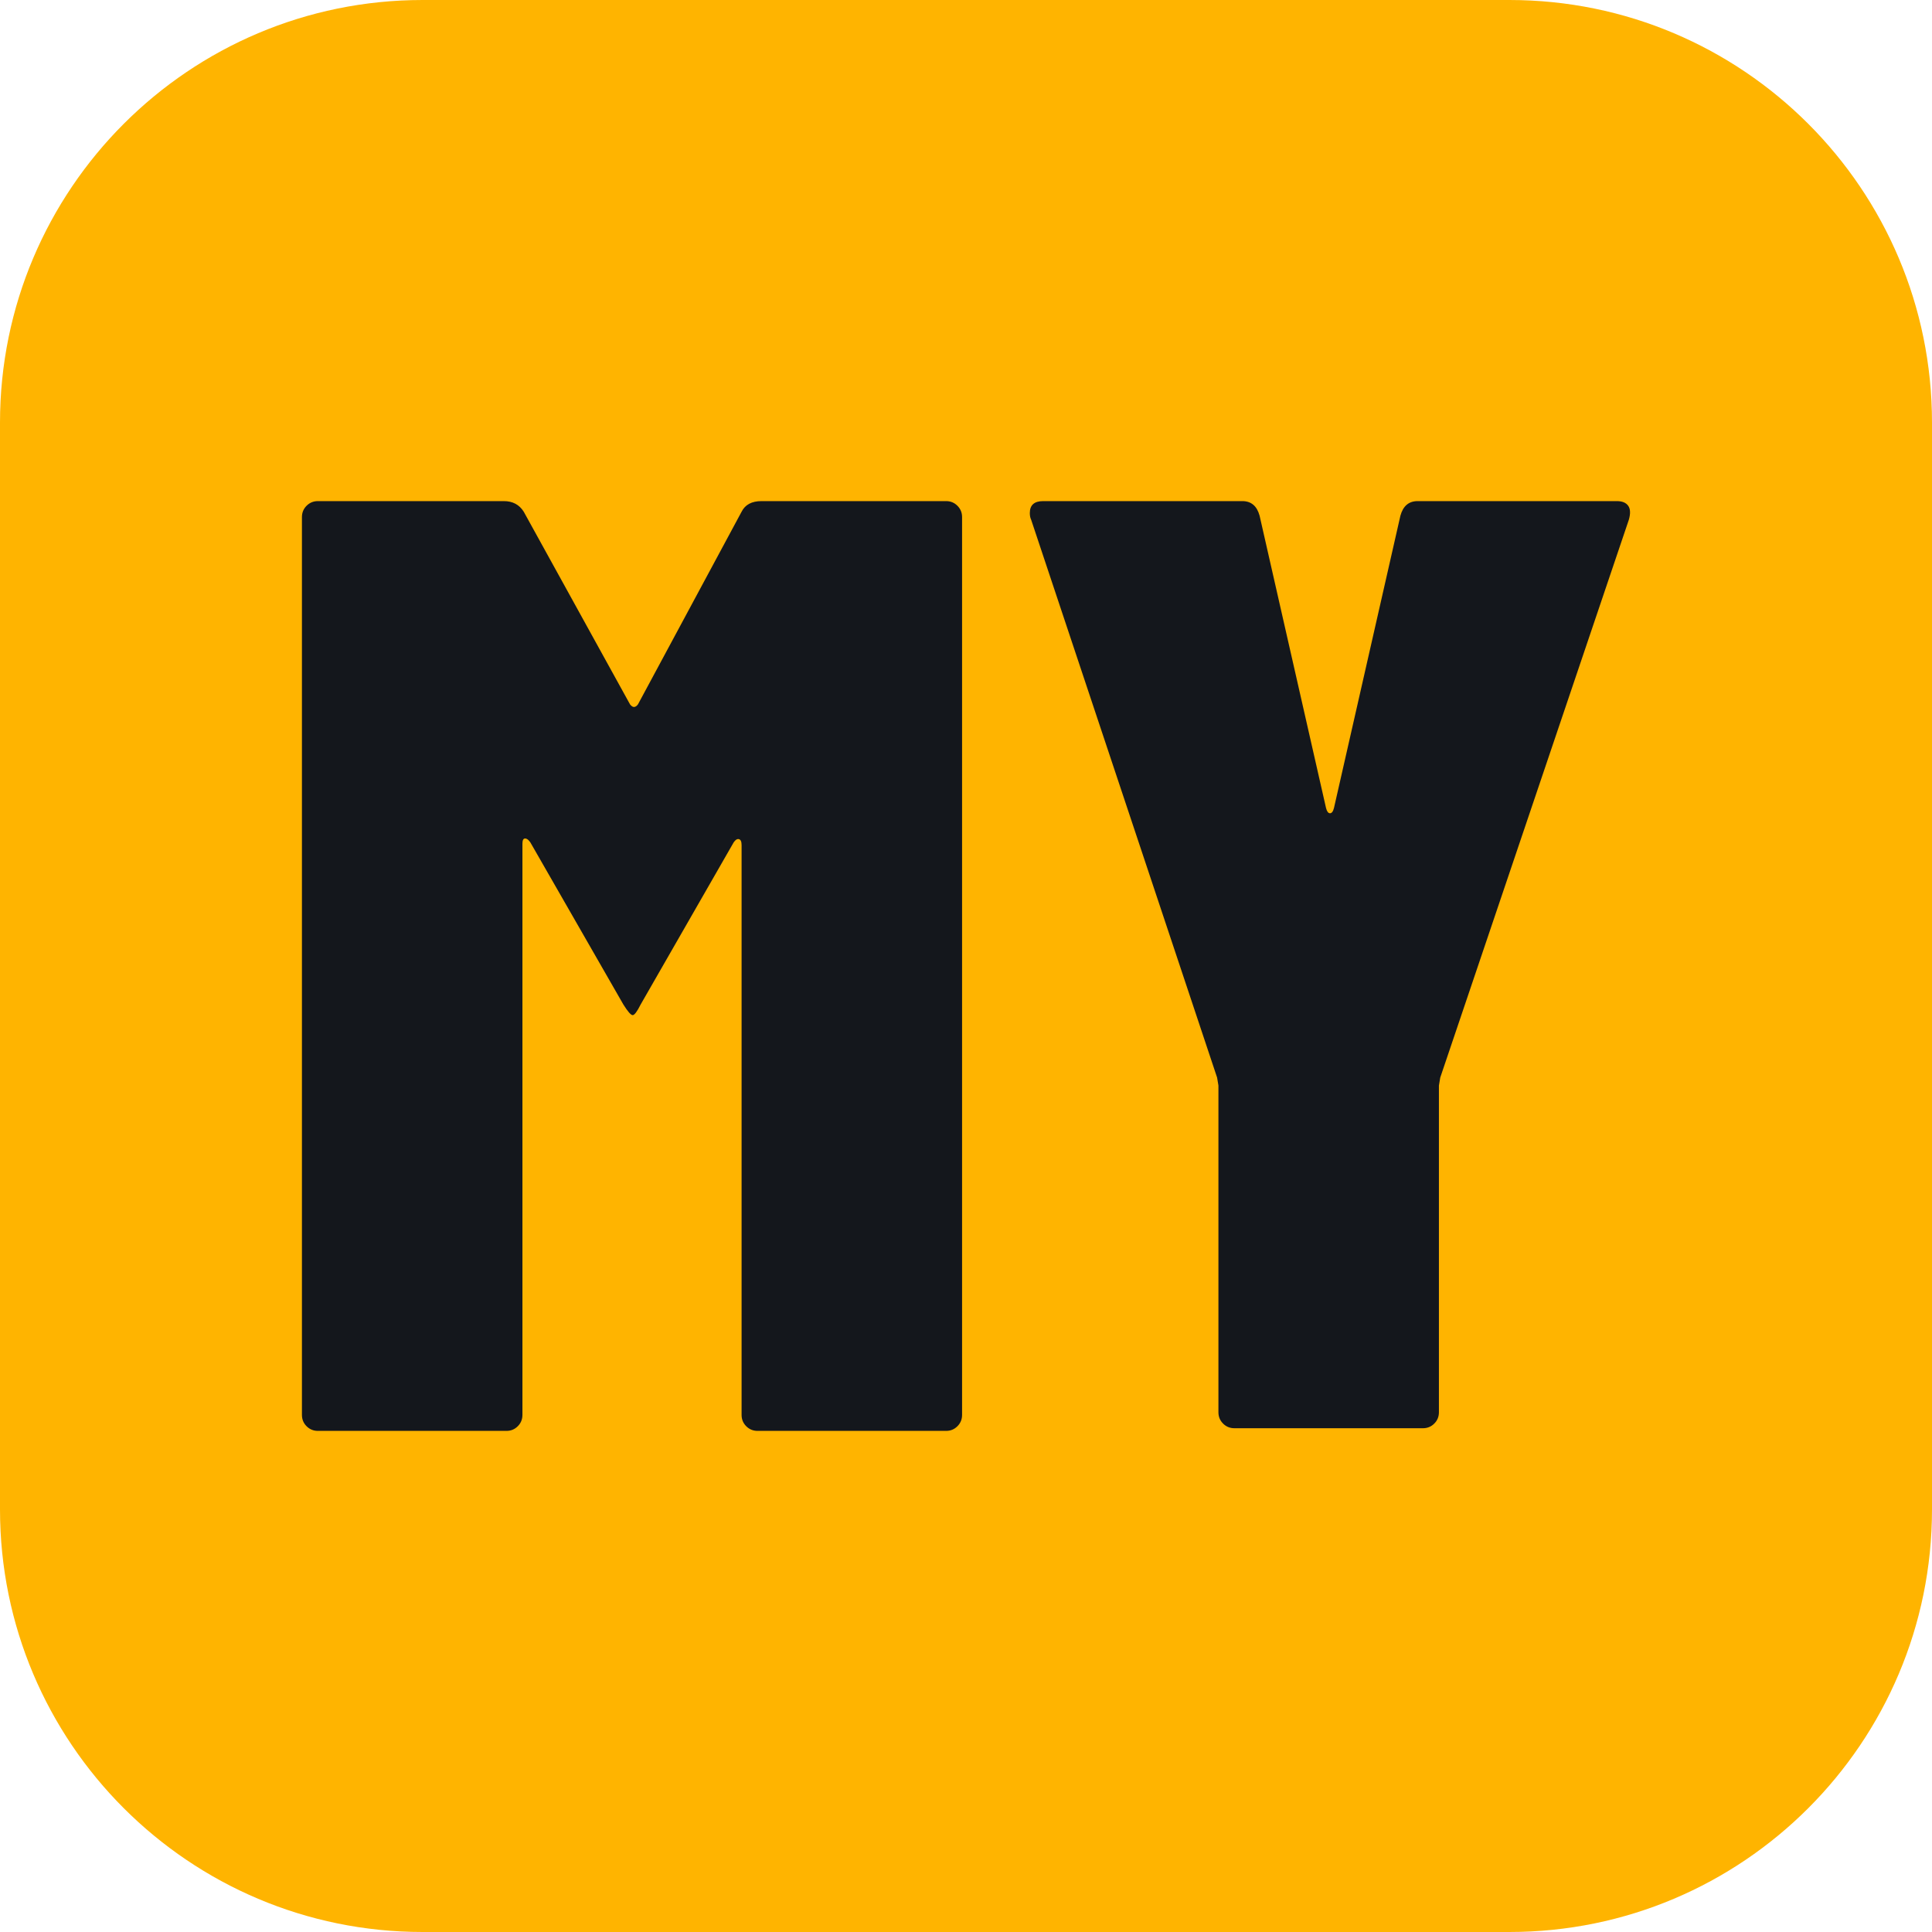
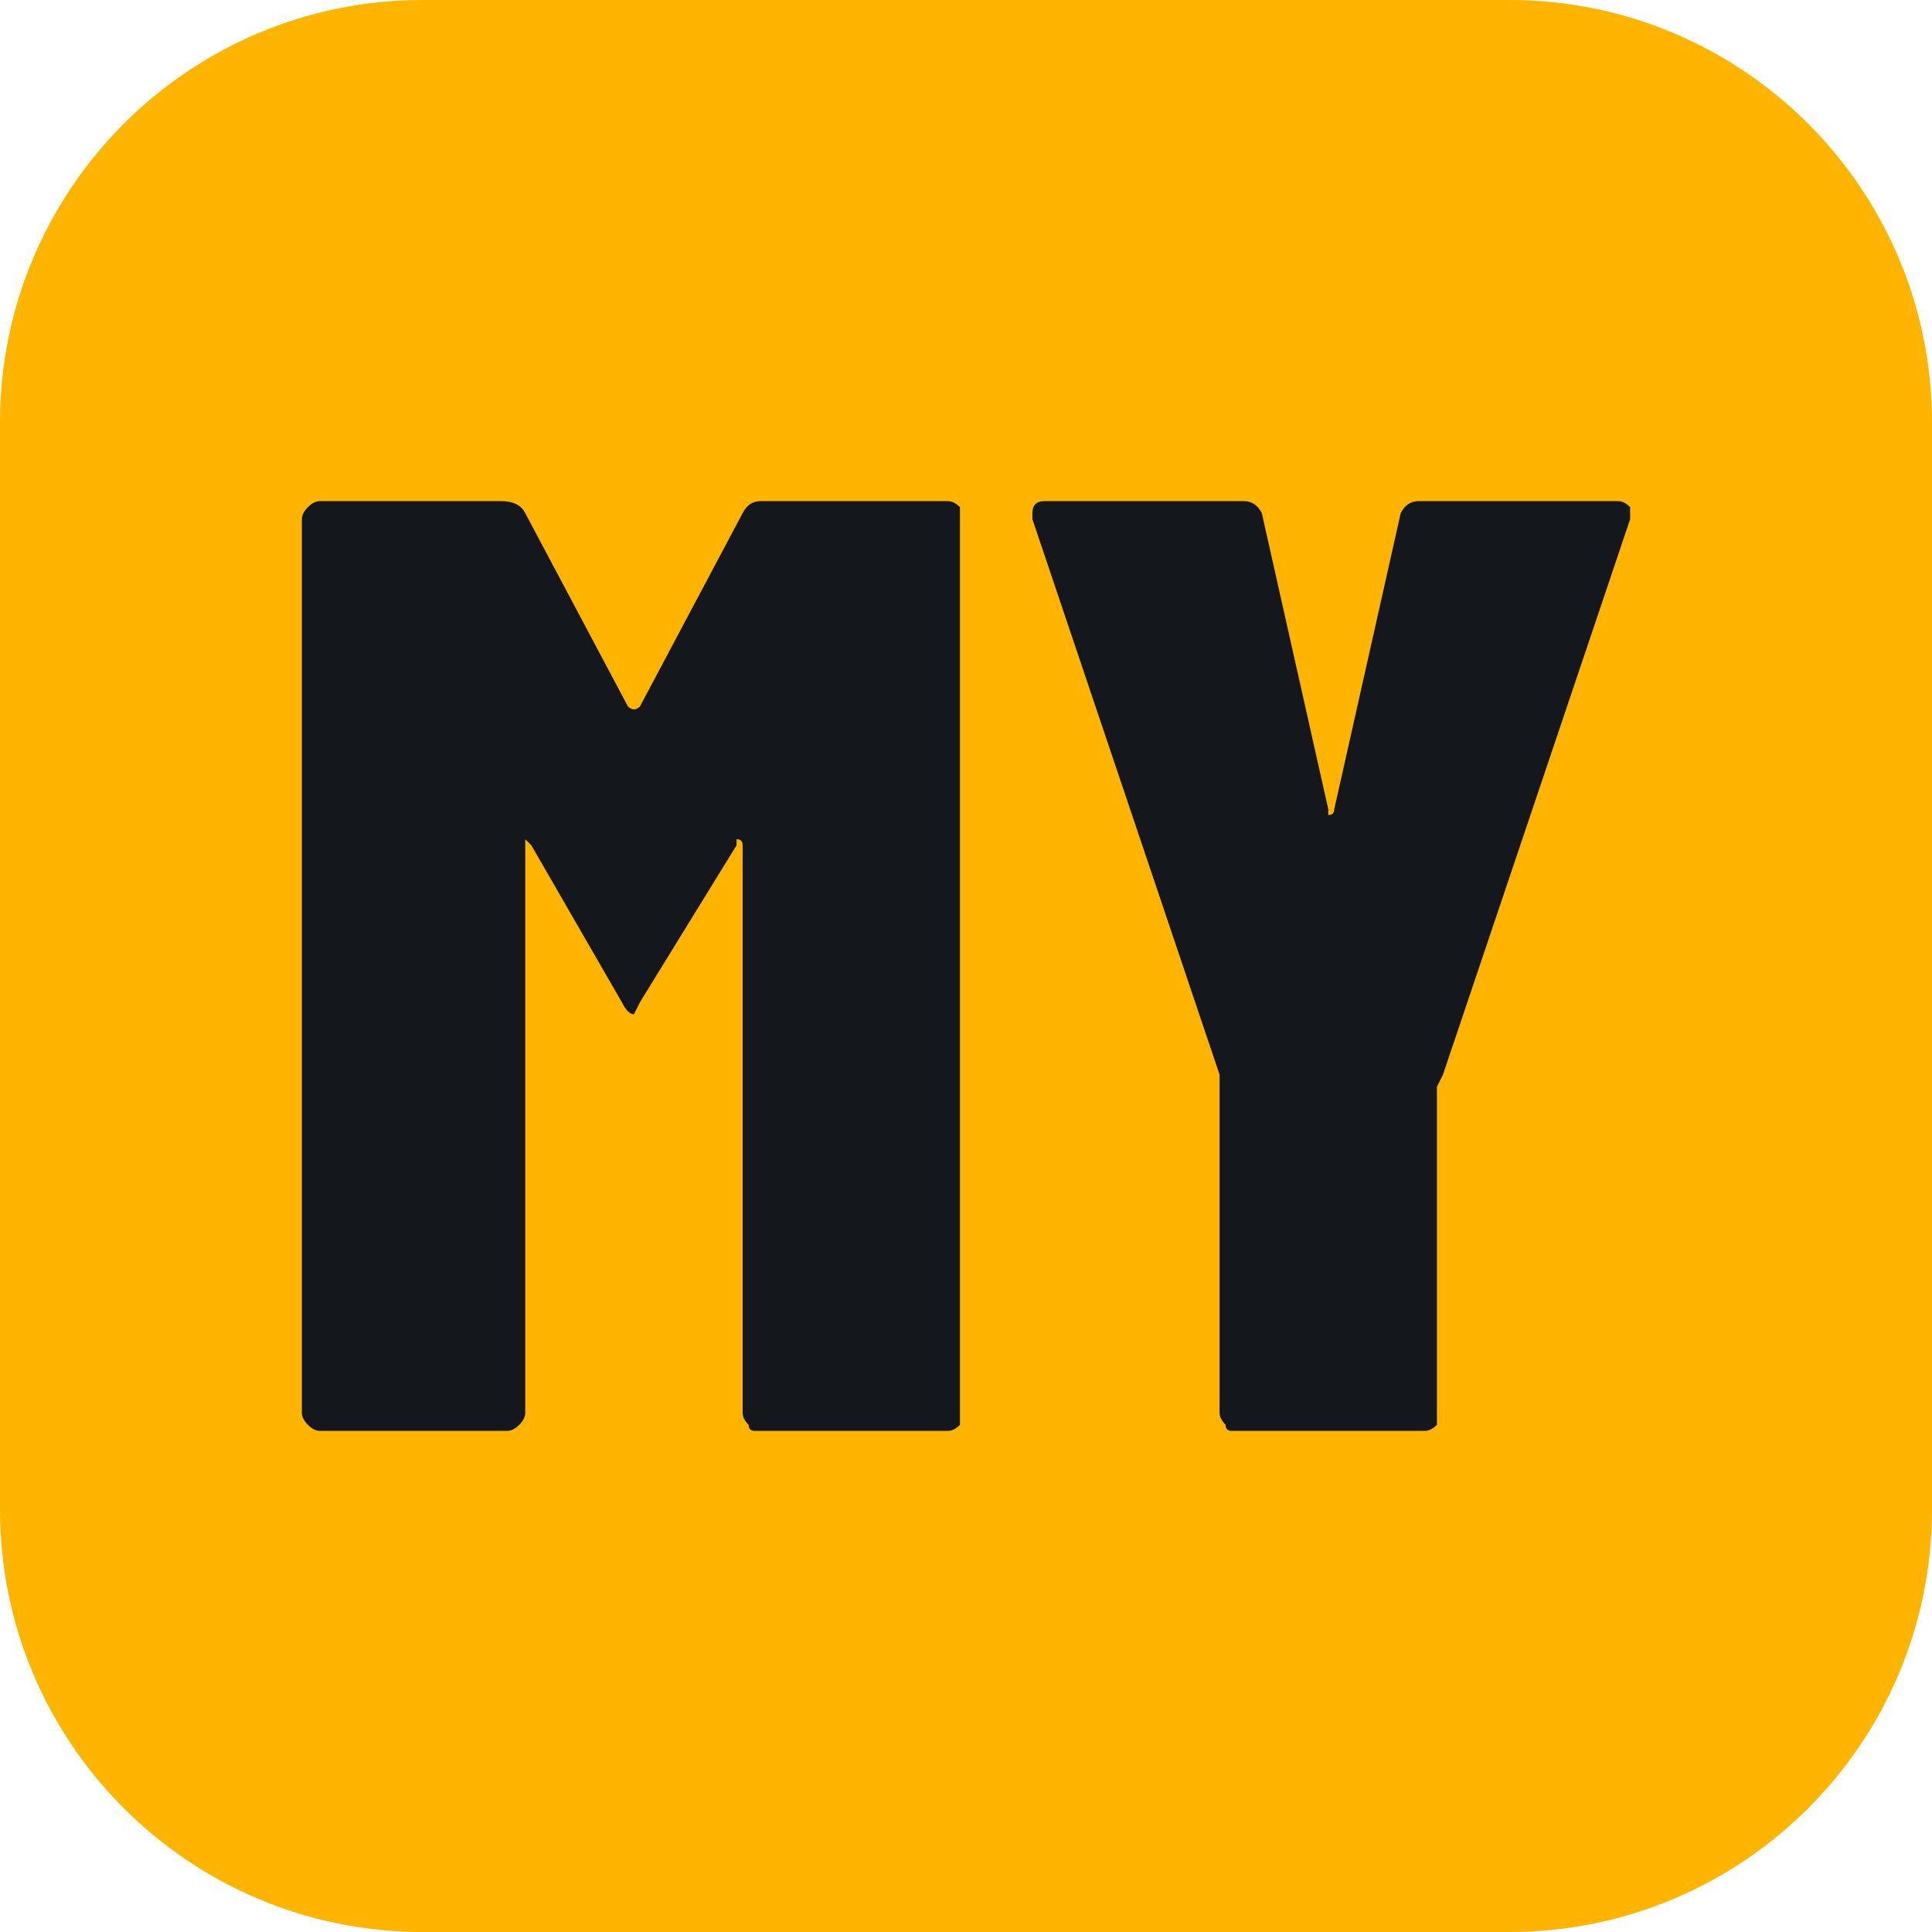
<svg xmlns="http://www.w3.org/2000/svg" viewBox="0 0 32.0 32.0" width="32" height="32" role="img" aria-label="KnowsMyCar">
  <rect width="32" height="32" rx="7" fill="#FFB400" />
-   <path d="M12.613 8.3H15.671Q15.781 8.3 15.858 8.377Q15.935 8.454 15.935 8.564V23.436Q15.935 23.546 15.858 23.623Q15.781 23.7 15.671 23.7H12.547Q12.437 23.7 12.36 23.623Q12.283 23.546 12.283 23.436V13.998Q12.283 13.91 12.239 13.899Q12.195 13.888 12.151 13.954L10.611 16.638Q10.523 16.814 10.479 16.814Q10.435 16.814 10.325 16.638L8.785 13.954Q8.741 13.888 8.697 13.888Q8.653 13.888 8.653 13.976V23.436Q8.653 23.546 8.576 23.623Q8.499 23.7 8.389 23.7H5.265Q5.155 23.7 5.078 23.623Q5.001 23.546 5.001 23.436V8.564Q5.001 8.454 5.078 8.377Q5.155 8.3 5.265 8.3H8.345Q8.565 8.3 8.675 8.476L10.435 11.666Q10.501 11.754 10.567 11.666L12.283 8.476Q12.371 8.3 12.613 8.3ZM20.181 23.392V17.98L20.159 17.848L17.079 8.608Q17.057 8.564 17.057 8.498Q17.057 8.3 17.277 8.3H20.577Q20.797 8.3 20.863 8.542L21.963 13.382Q21.985 13.47 22.029 13.47Q22.073 13.47 22.095 13.382L23.195 8.542Q23.261 8.3 23.481 8.3H26.781Q26.913 8.3 26.968 8.377Q27.023 8.454 26.979 8.608L23.855 17.848L23.833 17.98V23.392Q23.833 23.502 23.756 23.579Q23.679 23.656 23.569 23.656H20.445Q20.335 23.656 20.258 23.579Q20.181 23.502 20.181 23.392Z" fill="#14171C" />
+   <path d="M12.6 8.3H15.7Q15.8 8.3 15.9 8.4Q15.9 8.5 15.9 8.6V23.4Q15.9 23.5 15.9 23.6Q15.8 23.7 15.7 23.7H12.5Q12.4 23.7 12.4 23.6Q12.3 23.5 12.3 23.4V14Q12.3 13.9 12.2 13.9Q12.2 13.9 12.2 14L10.6 16.6Q10.5 16.8 10.5 16.8Q10.4 16.8 10.3 16.6L8.8 14Q8.7 13.9 8.7 13.9Q8.7 13.9 8.7 14V23.4Q8.7 23.5 8.6 23.6Q8.5 23.7 8.4 23.7H5.3Q5.2 23.7 5.1 23.6Q5 23.5 5 23.4V8.6Q5 8.5 5.1 8.4Q5.2 8.3 5.3 8.3H8.3Q8.6 8.3 8.7 8.5L10.4 11.7Q10.5 11.8 10.6 11.7L12.3 8.5Q12.4 8.3 12.6 8.3ZM20.2 23.4V18L20.2 17.8L17.1 8.6Q17.1 8.6 17.1 8.5Q17.1 8.3 17.3 8.3H20.6Q20.8 8.3 20.9 8.5L22 13.4Q22 13.5 22 13.5Q22.1 13.5 22.1 13.4L23.2 8.5Q23.3 8.3 23.5 8.3H26.8Q26.9 8.3 27 8.4Q27 8.5 27 8.6L23.9 17.8L23.8 18V23.4Q23.8 23.5 23.8 23.6Q23.7 23.7 23.6 23.7H20.4Q20.3 23.7 20.3 23.6Q20.2 23.5 20.2 23.4Z" fill="#14171C" />
</svg>
